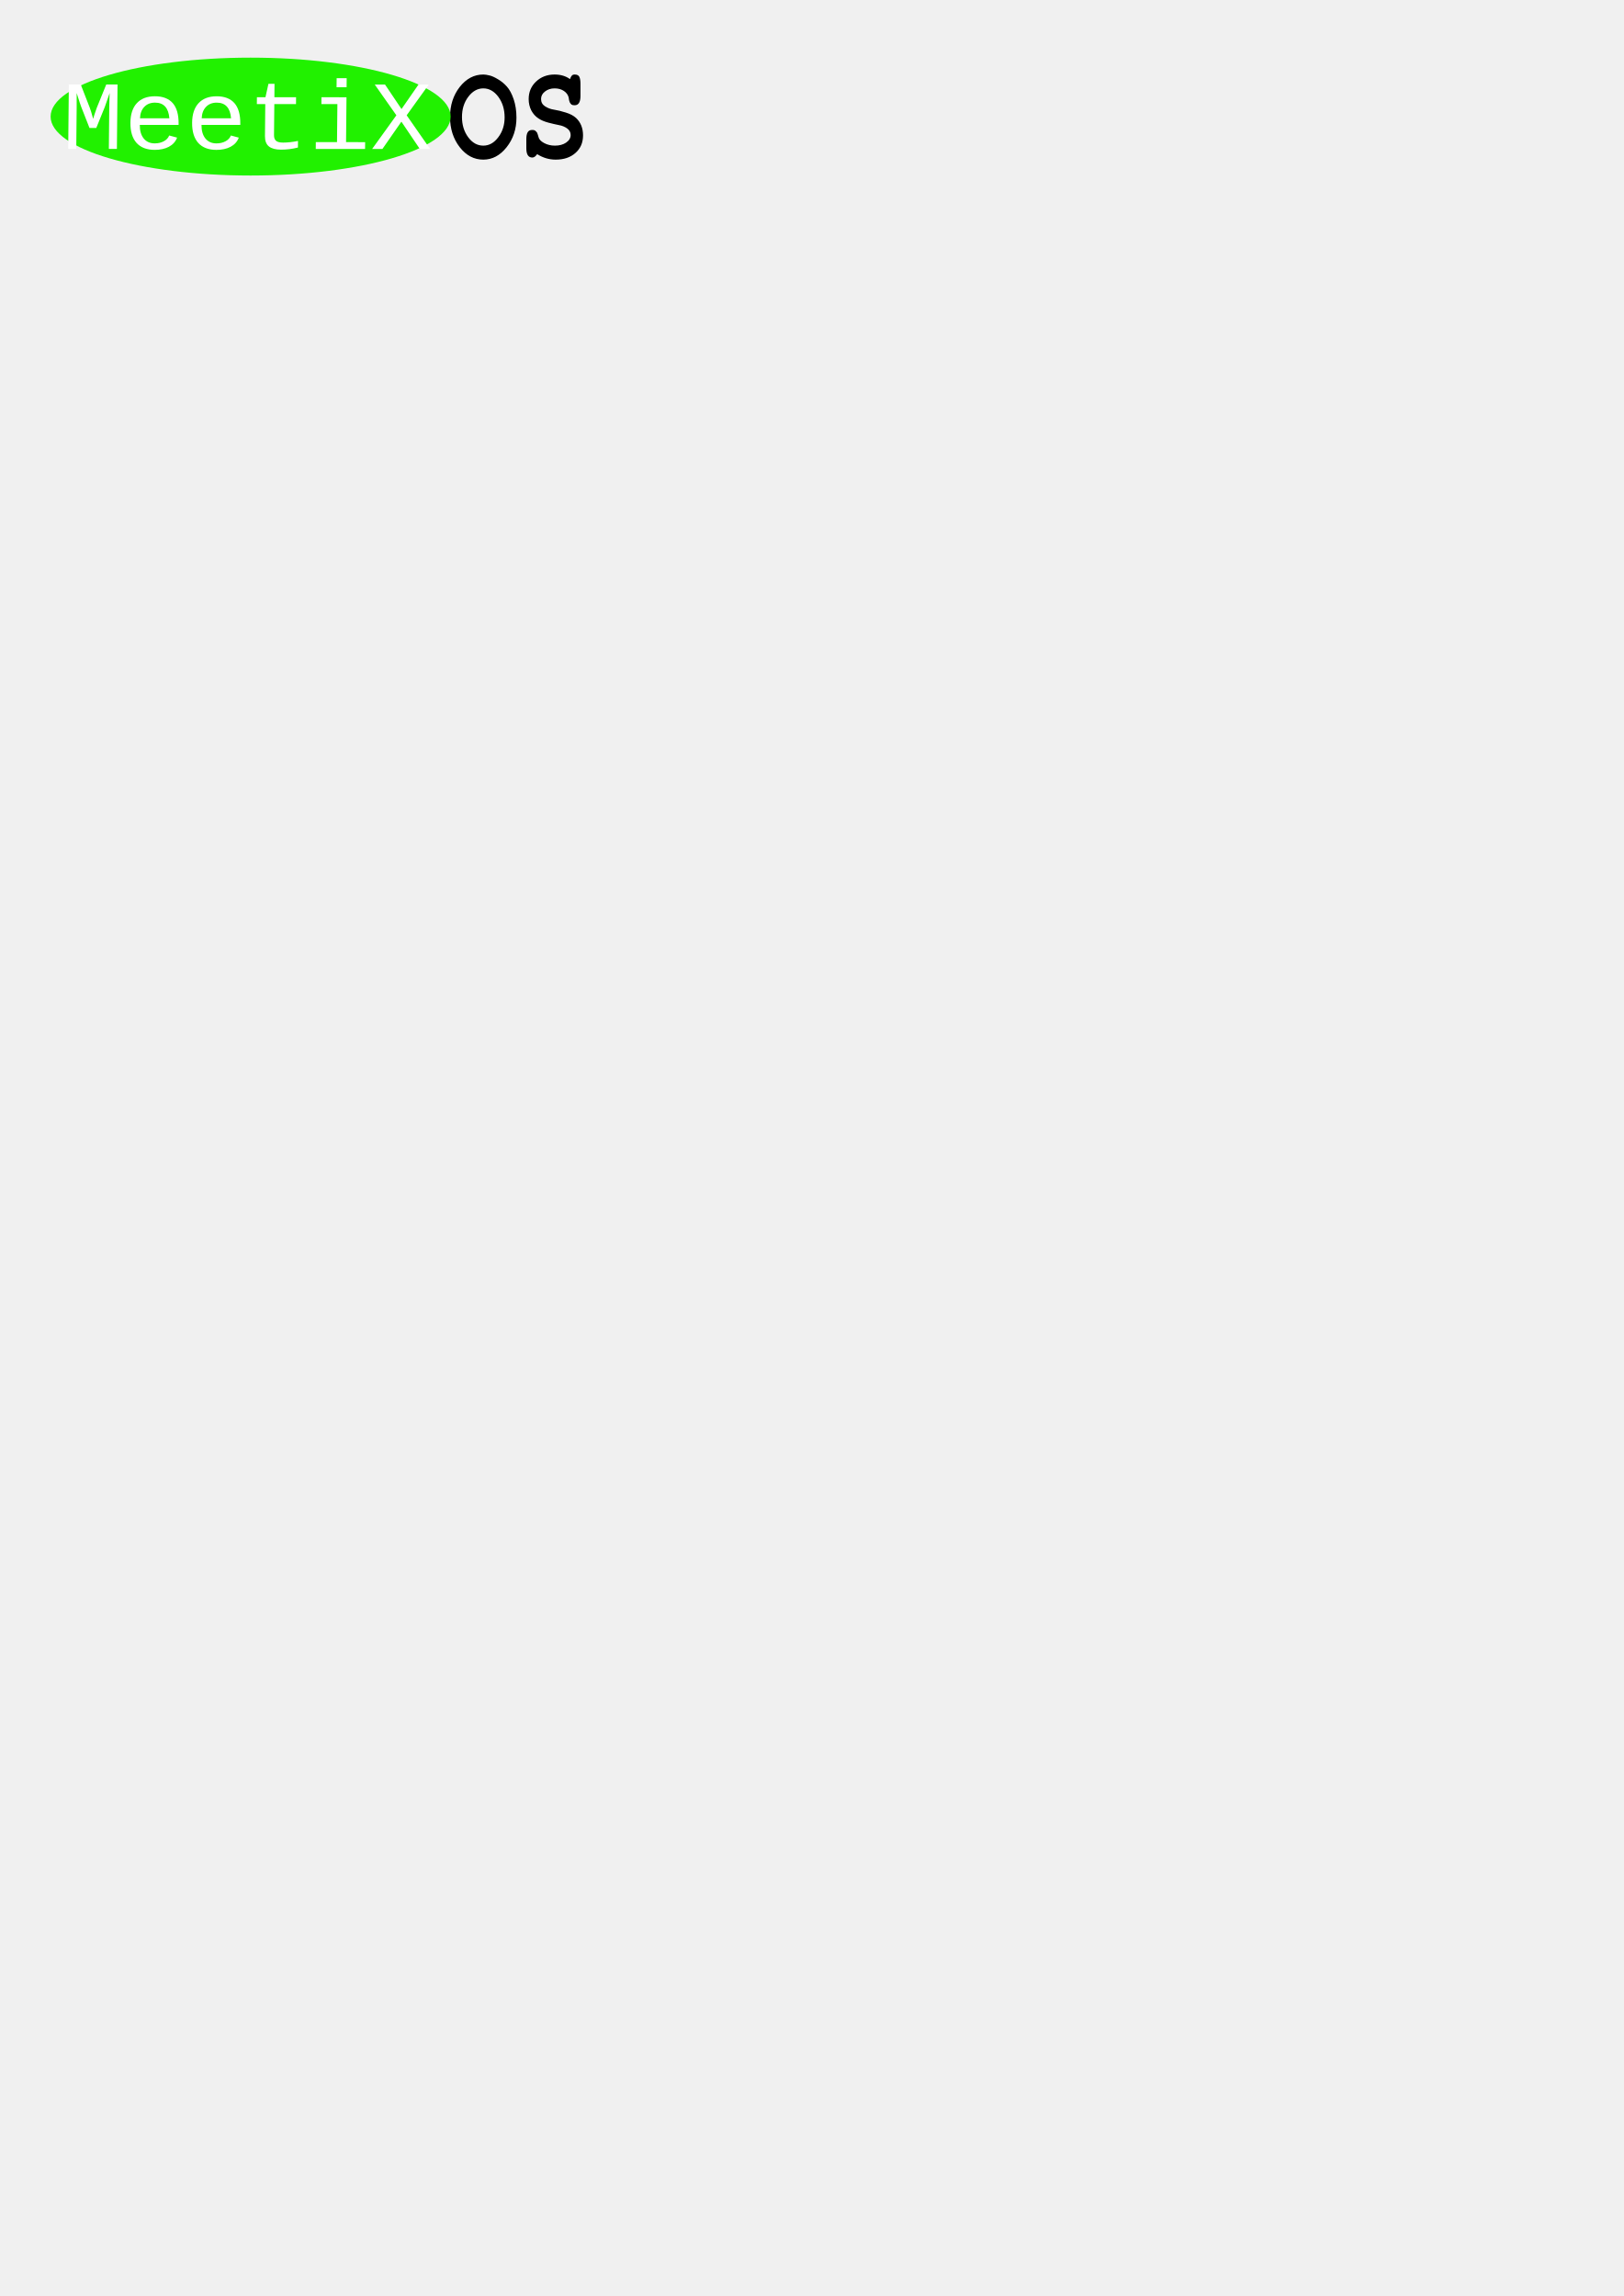
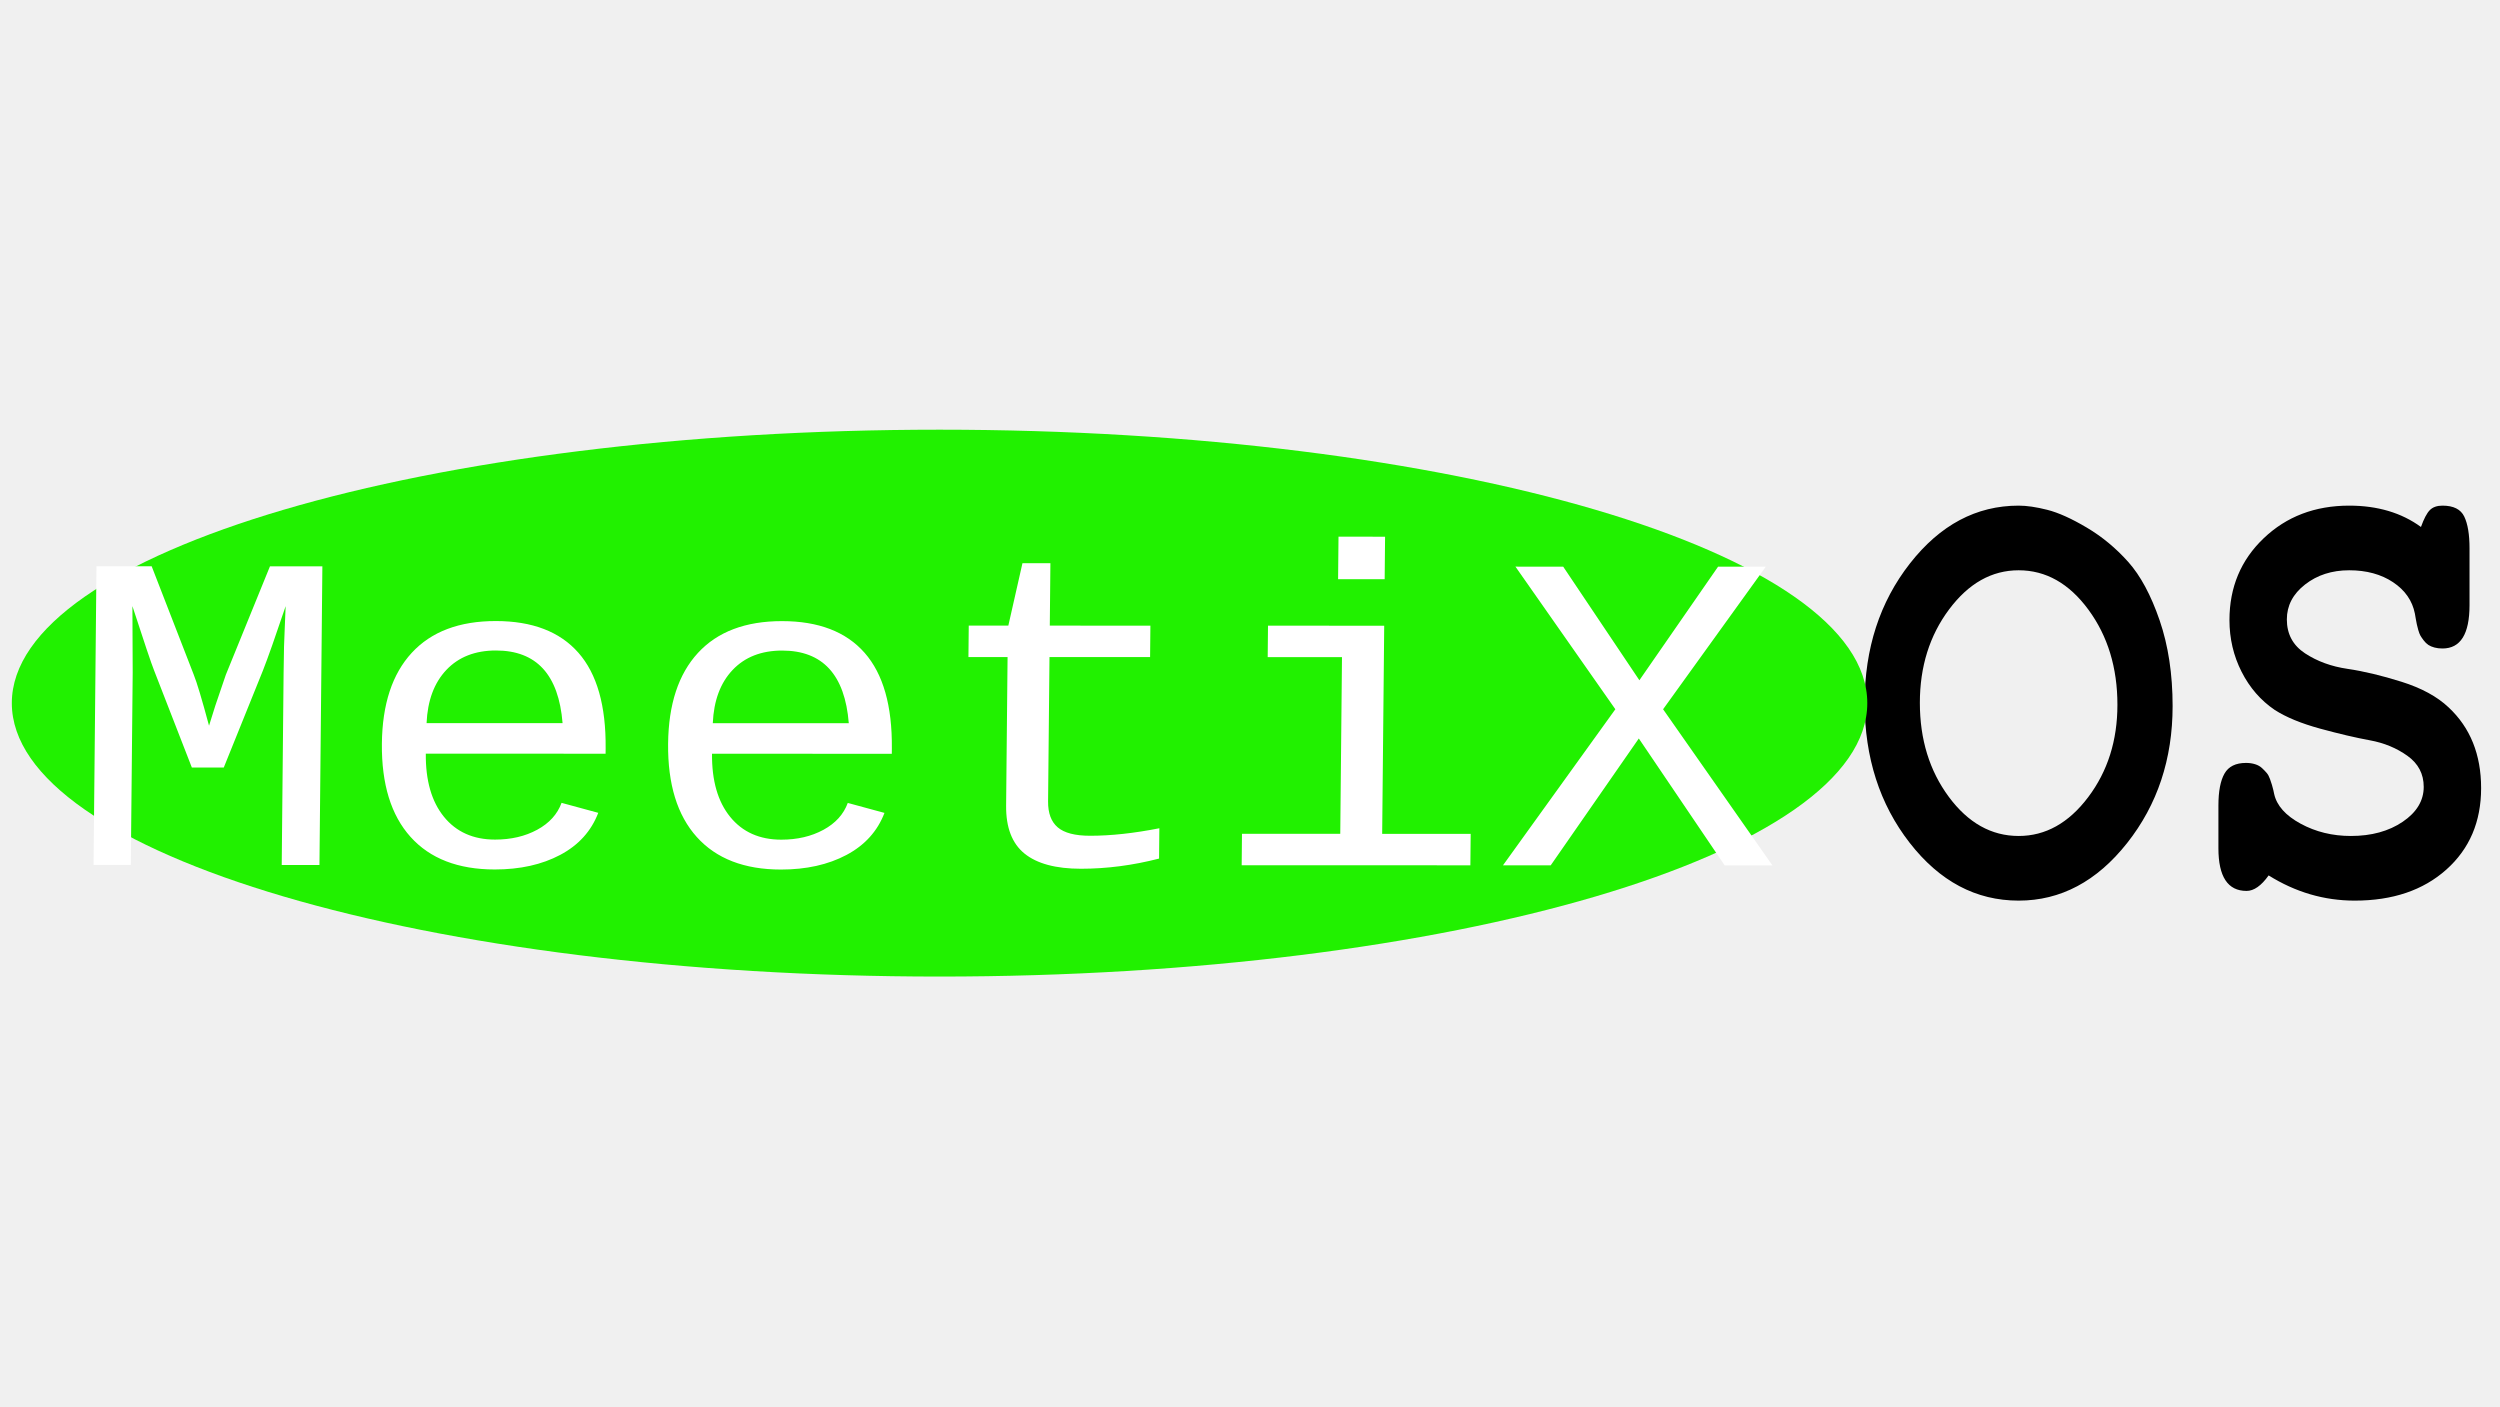
- <svg xmlns="http://www.w3.org/2000/svg" width="210mm" height="297mm" viewBox="0 0 210 297" version="1.1" id="svg5">
-   <defs id="defs2" />
+ <svg xmlns="http://www.w3.org/2000/svg" width="3840px" height="2160px" viewBox="0 0 3840 2160" version="1.1" id="SVGRoot">
+   <defs id="defs3847" />
  <g id="layer1">
-     <text xml:space="preserve" style="font-style:normal;font-variant:normal;font-weight:normal;font-stretch:normal;font-size:16.655px;line-height:1.25;font-family:FreeMono;-inkscape-font-specification:FreeMono;fill:#000000;fill-opacity:1;stroke:none;stroke-width:0.416" x="62.651" y="18.844" id="text16132" transform="scale(0.9239445,1.082316)">
-       <tspan id="tspan16130" style="font-style:normal;font-variant:normal;font-weight:bold;font-stretch:normal;font-family:FreeMono;-inkscape-font-specification:'FreeMono Bold';stroke-width:0.416" x="62.651" y="18.844">OS</tspan>
+     <text xml:space="preserve" style="font-style:normal;font-variant:normal;font-weight:normal;font-stretch:normal;font-size:917.456px;line-height:1.25;font-family:FreeMono;-inkscape-font-specification:FreeMono;fill:#000000;fill-opacity:1;stroke:none;stroke-width:22.936" x="3080.629" y="1265.299" id="text16132" transform="scale(0.9239445,1.082316)">
+       <tspan id="tspan16130" style="font-style:normal;font-variant:normal;font-weight:bold;font-stretch:normal;font-family:FreeMono;-inkscape-font-specification:'FreeMono Bold';stroke-width:22.936" x="3080.629" y="1265.299">OS</tspan>
    </text>
-     <ellipse style="fill:#21f100;fill-opacity:1;stroke-width:0.296;stroke-miterlimit:4;stroke-dasharray:none" id="path72368" cx="32.414" cy="15.08" rx="25.868" ry="7.624" />
-     <text xml:space="preserve" style="font-style:normal;font-variant:normal;font-weight:normal;font-stretch:normal;font-size:12.967px;line-height:1.25;font-family:FreeMono;-inkscape-font-specification:FreeMono;fill:#000000;fill-opacity:1;stroke:none;stroke-width:0.324;stroke-miterlimit:4;stroke-dasharray:none" x="7.972" y="19.749" id="text2367" transform="matrix(1.025566,2.7111306e-4,-0.00953339,0.9750688,0,0)">
-       <tspan id="tspan2365" style="font-style:normal;font-variant:normal;font-weight:normal;font-stretch:normal;font-family:'Liberation Mono';-inkscape-font-specification:'Liberation Mono';fill:#ffffff;stroke-width:0.324;stroke-miterlimit:4;stroke-dasharray:none" x="7.972" y="19.749">MeetiX</tspan>
+     <ellipse style="fill:#21f100;fill-opacity:1;stroke-width:16.303;stroke-miterlimit:4;stroke-dasharray:none" id="path72368" cx="1443.155" cy="1080" rx="1425" ry="420" />
+     <text xml:space="preserve" style="font-style:normal;font-variant:normal;font-weight:normal;font-stretch:normal;font-size:714.331px;line-height:1.25;font-family:FreeMono;-inkscape-font-specification:FreeMono;fill:#000000;fill-opacity:1;stroke:none;stroke-width:17.836;stroke-miterlimit:4;stroke-dasharray:none" x="107.787" y="1362.484" id="text2367" transform="matrix(1.025566,2.7111306e-4,-0.00953339,0.9750688,0,0)">
+       <tspan id="tspan2365" style="font-style:normal;font-variant:normal;font-weight:normal;font-stretch:normal;font-family:'Liberation Mono';-inkscape-font-specification:'Liberation Mono';fill:#ffffff;stroke-width:17.836;stroke-miterlimit:4;stroke-dasharray:none" x="107.787" y="1362.484">MeetiX</tspan>
    </text>
  </g>
</svg>
